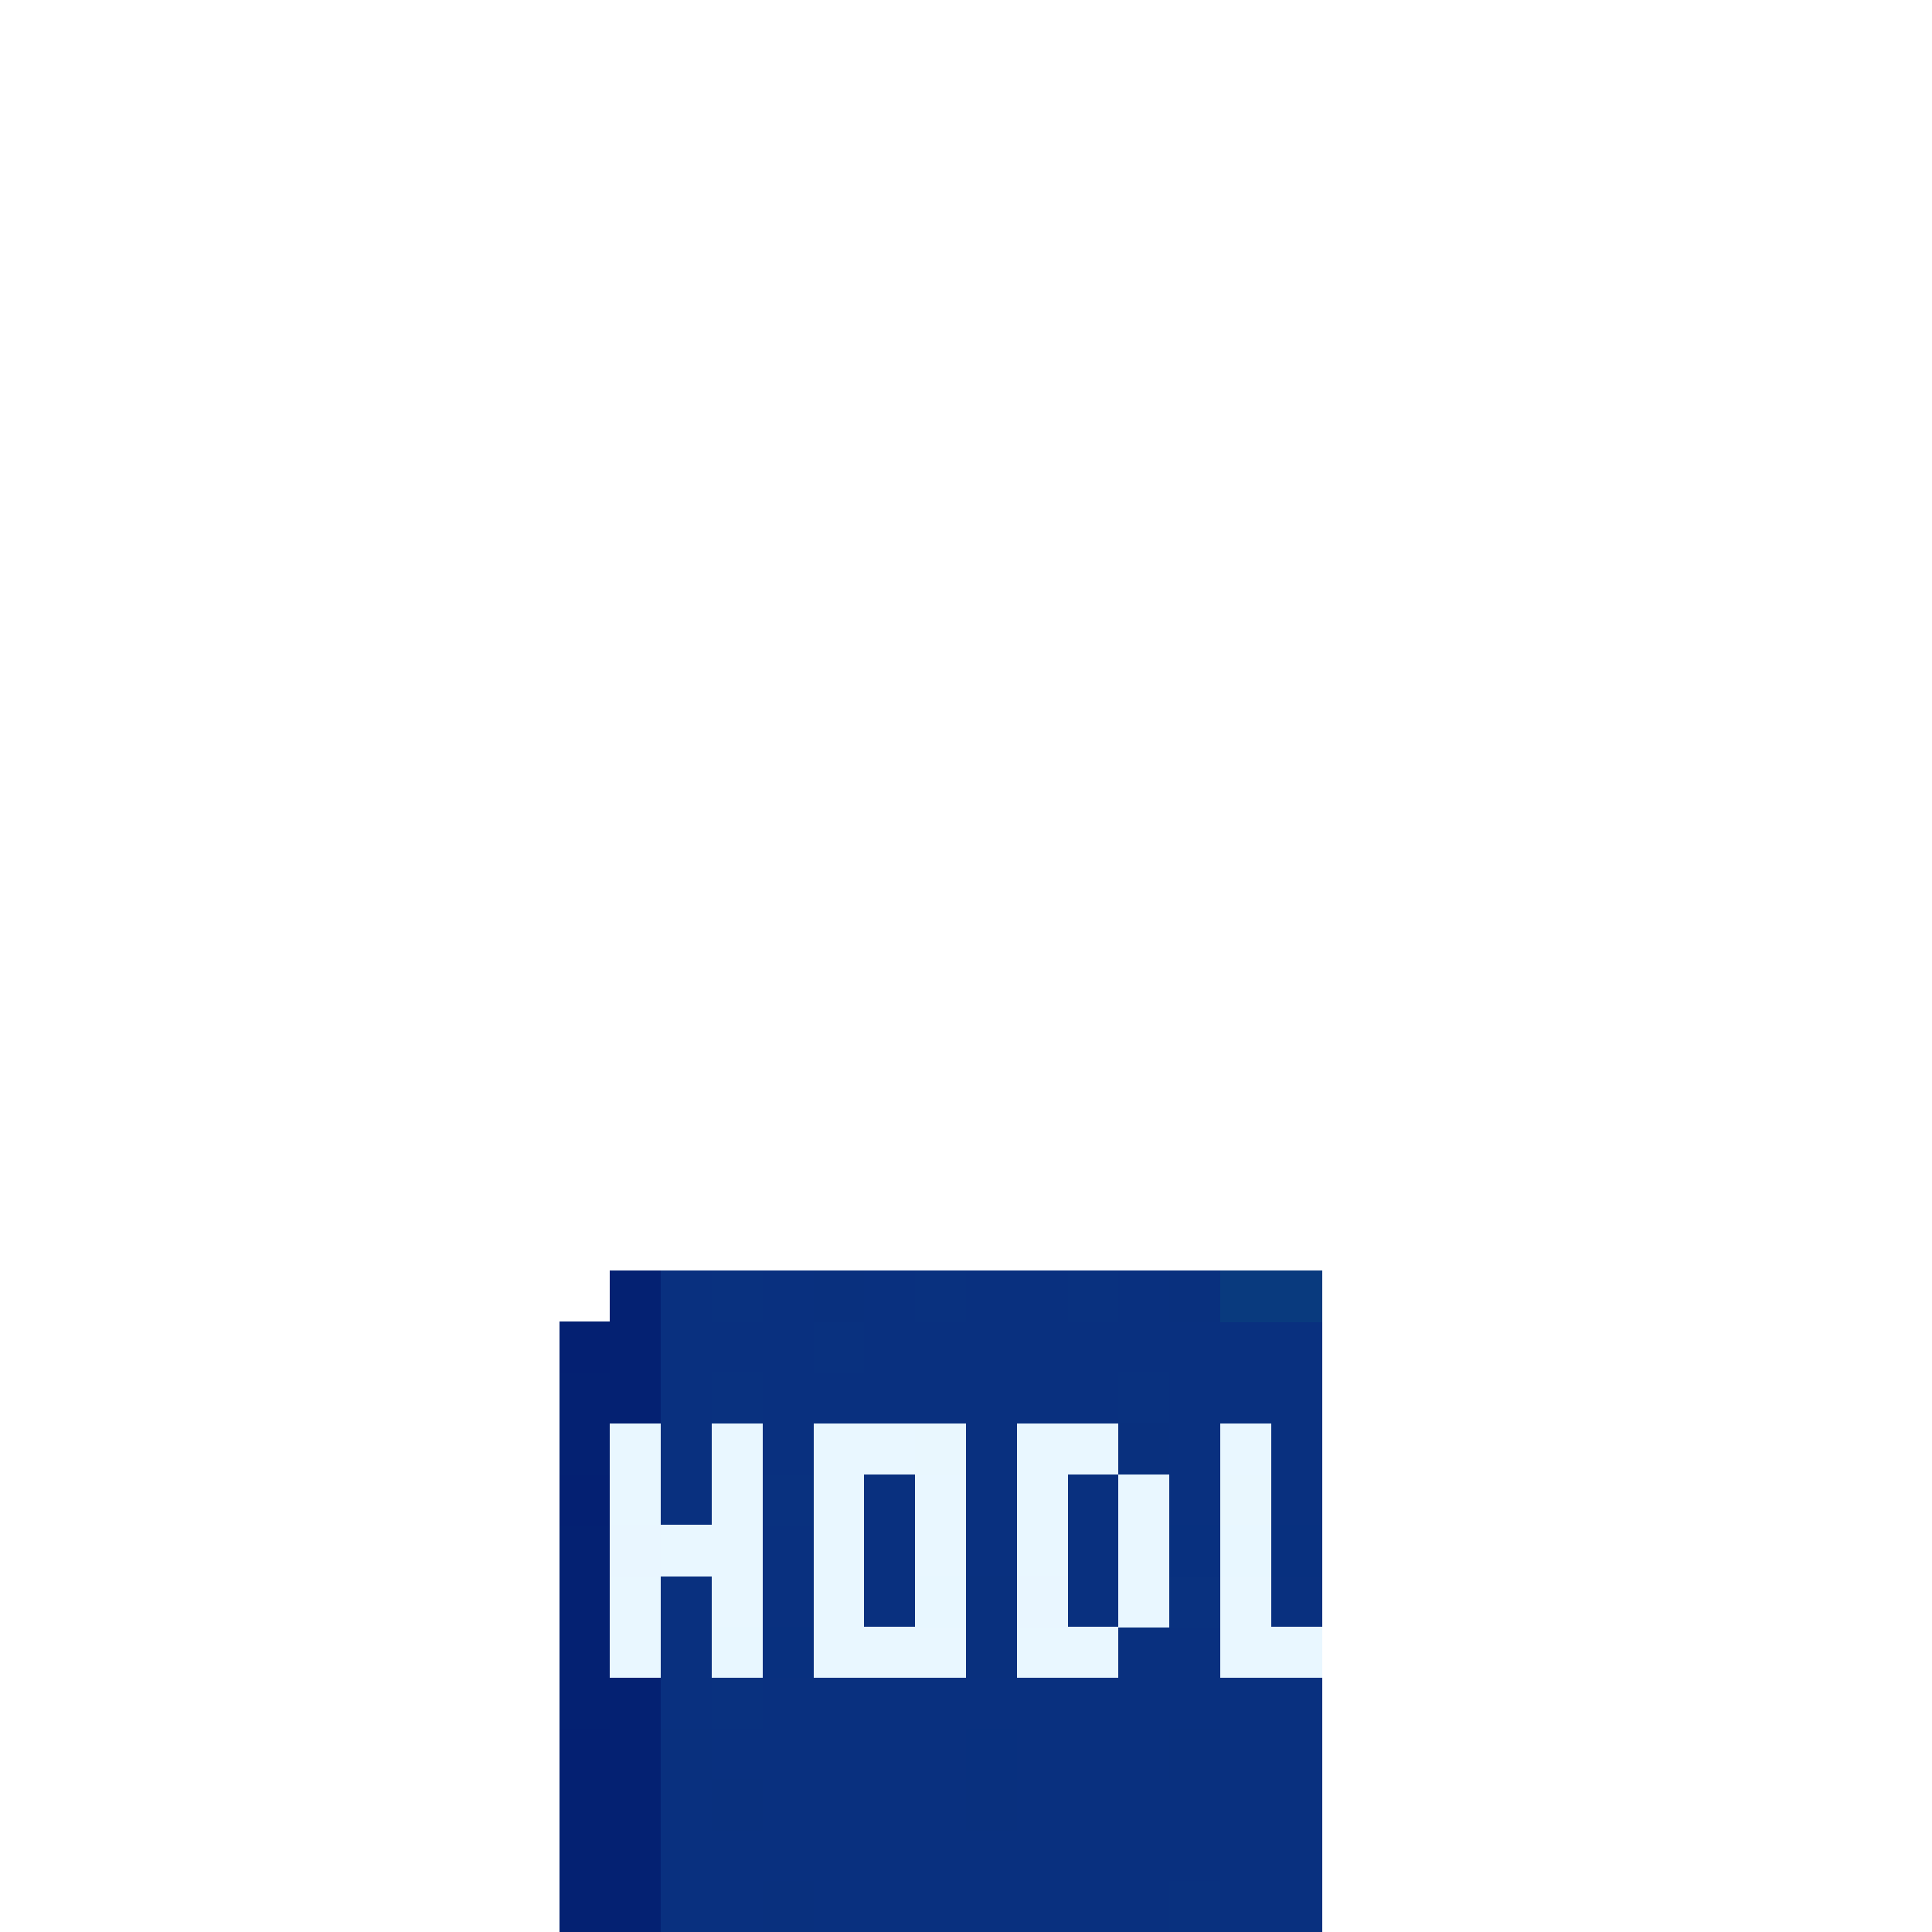
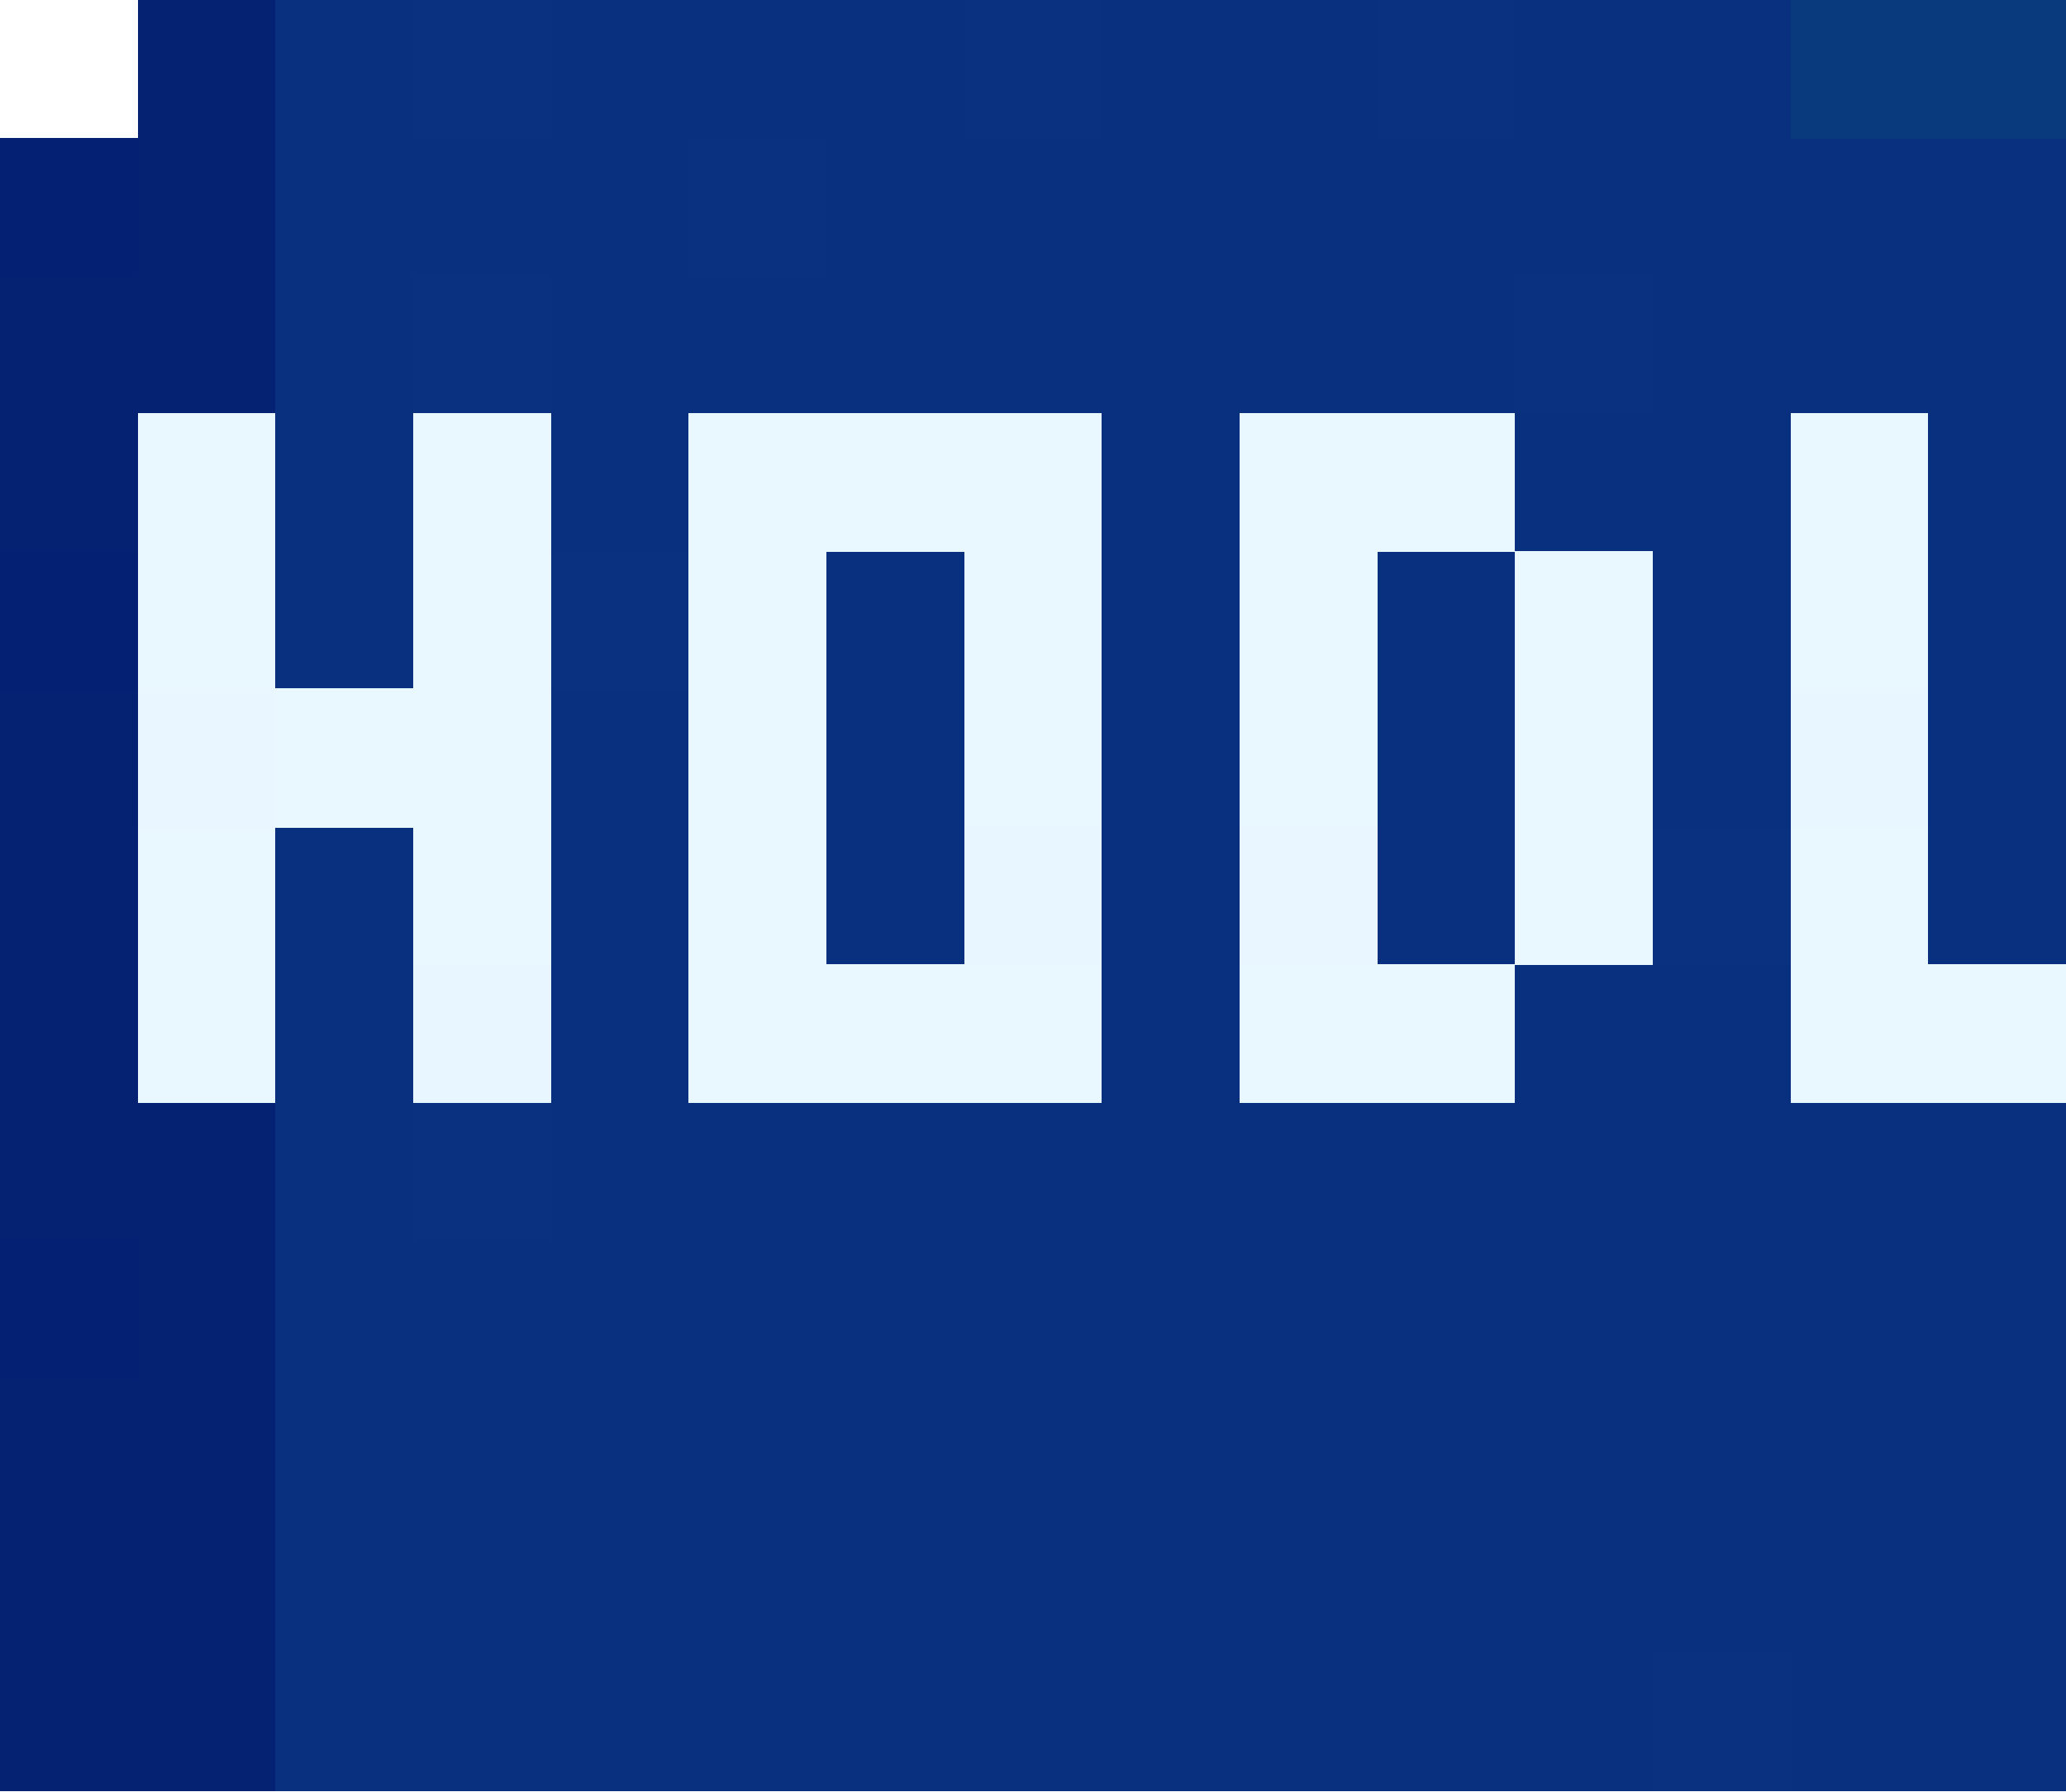
- <svg xmlns="http://www.w3.org/2000/svg" shape-rendering="crispEdges" viewBox="0 -0.5 38 38">
-   <path stroke="#042172" stroke-width="1.01" d="M12 25h1m-1 1h1m-2 1h2m-2 1h1m-1 2h1m-1 1h1m-1 1h1m-1 1h2m-1 1h1m-2 1h2m-2 1h2m-2 1h2" />
-   <path stroke="#09307f" stroke-width="1.01" d="M13 25h1m1 0h1m1 0h1m1 0h2m1 0h1m-10 1h3m1 0h9m-13 1h1m1 0h7m1 0h3m-13 1h1m1 0h1m3 0h1m3 0h1m1 0h1m-13 1h1m3 0h1m1 0h1m1 0h1m1 0h1m1 0h1m-11 1h1m1 0h1m1 0h1m1 0h1m-9 1h1m1 0h1m1 0h1m3 0h1m3 0h1m-13 1h1m8 0h2m-11 1h1m1 0h11m-12 1h5m1 0h3m1 0h2m-13 1h1m1 0h4m1 0h6m-13 1h13m-13 1h2m1 0h7m1 0h2" />
-   <path stroke="#09317f" stroke-width="1.01" d="M14 25h1m3 0h1m2 0h1m-6 1h1m-3 1h1m7 0h1m-8 2h1m7 2h1m-10 2h1m8 4h1" />
-   <path stroke="#09307e" stroke-width="1.01" d="M16 25h1m6 0h1m-2 3h1m-4 3h1m-1 1h1m-7 2h1m9 0h1m-10 1h1m4 0h1m-5 2h1" />
-   <path stroke="#093a7e" stroke-width="1.01" d="M24 25h2" />
-   <path stroke="#042072" stroke-width="1.01" d="M11 26h1m-1 3h1m-1 5h1" />
-   <path stroke="#e9f7ff" stroke-width="1.01" d="M12 28h1m1 0h1m1 0h2m2 0h2m2 0h1m-13 1h1m1 0h1m1 0h1m1 0h1m1 0h1m1 0h1m-10 1h2m1 0h1m1 0h1m1 0h1m1 0h1m-11 1h1m1 0h1m1 0h1m5 0h1m1 0h1m-13 1h1m3 0h3m1 0h2m2 0h2" />
-   <path stroke="#e9f7fe" stroke-width="1.01" d="M18 28h1m5 1h1" />
-   <path stroke="#e9f6ff" stroke-width="1.01" d="M12 30h1m7 1h1" />
-   <path stroke="#08307f" stroke-width="1.01" d="M23 30h1m1 0h1m-11 2h1m3 2h1" />
-   <path stroke="#e8f7ff" stroke-width="1.01" d="M24 30h1m-7 1h1m-5 1h1" />
+ <svg xmlns="http://www.w3.org/2000/svg" width="15" height="13.01" shape-rendering="crispEdges" version="1.1" viewBox="0 -.5 15 13.01">
+   <g stroke-width="1.01">
+     <path d="m1 5e-3h1m-1 1h1m-2 1h2m-2 1h1m-1 2h1m-1 1h1m-1 1h1m-1 1h2m-1 1h1m-2 1h2m-2 1h2m-2 1h2" stroke="#042172" />
+     <path d="m2 5e-3h1m1 0h1m1 0h1m1 0h2m1 0h1m-10 1h3m1 0h9m-13 1h1m1 0h7m1 0h3m-13 1h1m1 0h1m3 0h1m3 0h1m1 0h1m-13 1h1m3 0h1m1 0h1m1 0h1m1 0h1m1 0h1m-11 1h1m1 0h1m1 0h1m1 0h1m-9 1h1m1 0h1m1 0h1m3 0h1m3 0h1m-13 1h1m8 0h2m-11 1h1m1 0h11m-12 1h5m1 0h3m1 0h2m-13 1h1m1 0h4m1 0h6m-13 1h13m-13 1h2m1 0h7m1 0h2" stroke="#09307f" />
+     <path d="m3 5e-3h1m3 0h1m2 0h1m-6 1h1m-3 1h1m7 0h1m-8 2h1m7 2h1m-10 2h1m8 4h1" stroke="#09317f" />
+     <path d="m5 5e-3h1m6 0h1m-2 3h1m-4 3h1m-1 1h1m-7 2h1m9 0h1m-10 1h1m4 0h1m-5 2h1" stroke="#09307e" />
+     <path d="m13 5e-3h2" stroke="#093a7e" />
+     <path d="m0 1.005h1m-1 3h1m-1 5h1" stroke="#042072" />
+     <path d="m1 3.005h1m1 0h1m1 0h2m2 0h2m2 0h1m-13 1h1m1 0h1m1 0h1m1 0h1m1 0h1m1 0h1m-10 1h2m1 0h1m1 0h1m1 0h1m1 0h1m-11 1h1m1 0h1m1 0h1m5 0h1m1 0h1m-13 1h1m3 0h3m1 0h2m2 0h2" stroke="#e9f7ff" />
+     <path d="m7 3.005h1m5 1h1" stroke="#e9f7fe" />
+     <path d="m1 5.005h1m7 1h1" stroke="#e9f6ff" />
+     <path d="m12 5.005h1m1 0h1m-11 2h1m3 2h1" stroke="#08307f" />
+     <path d="m13 5.005h1m-7 1h1m-5 1h1" stroke="#e8f7ff" />
+   </g>
</svg>
